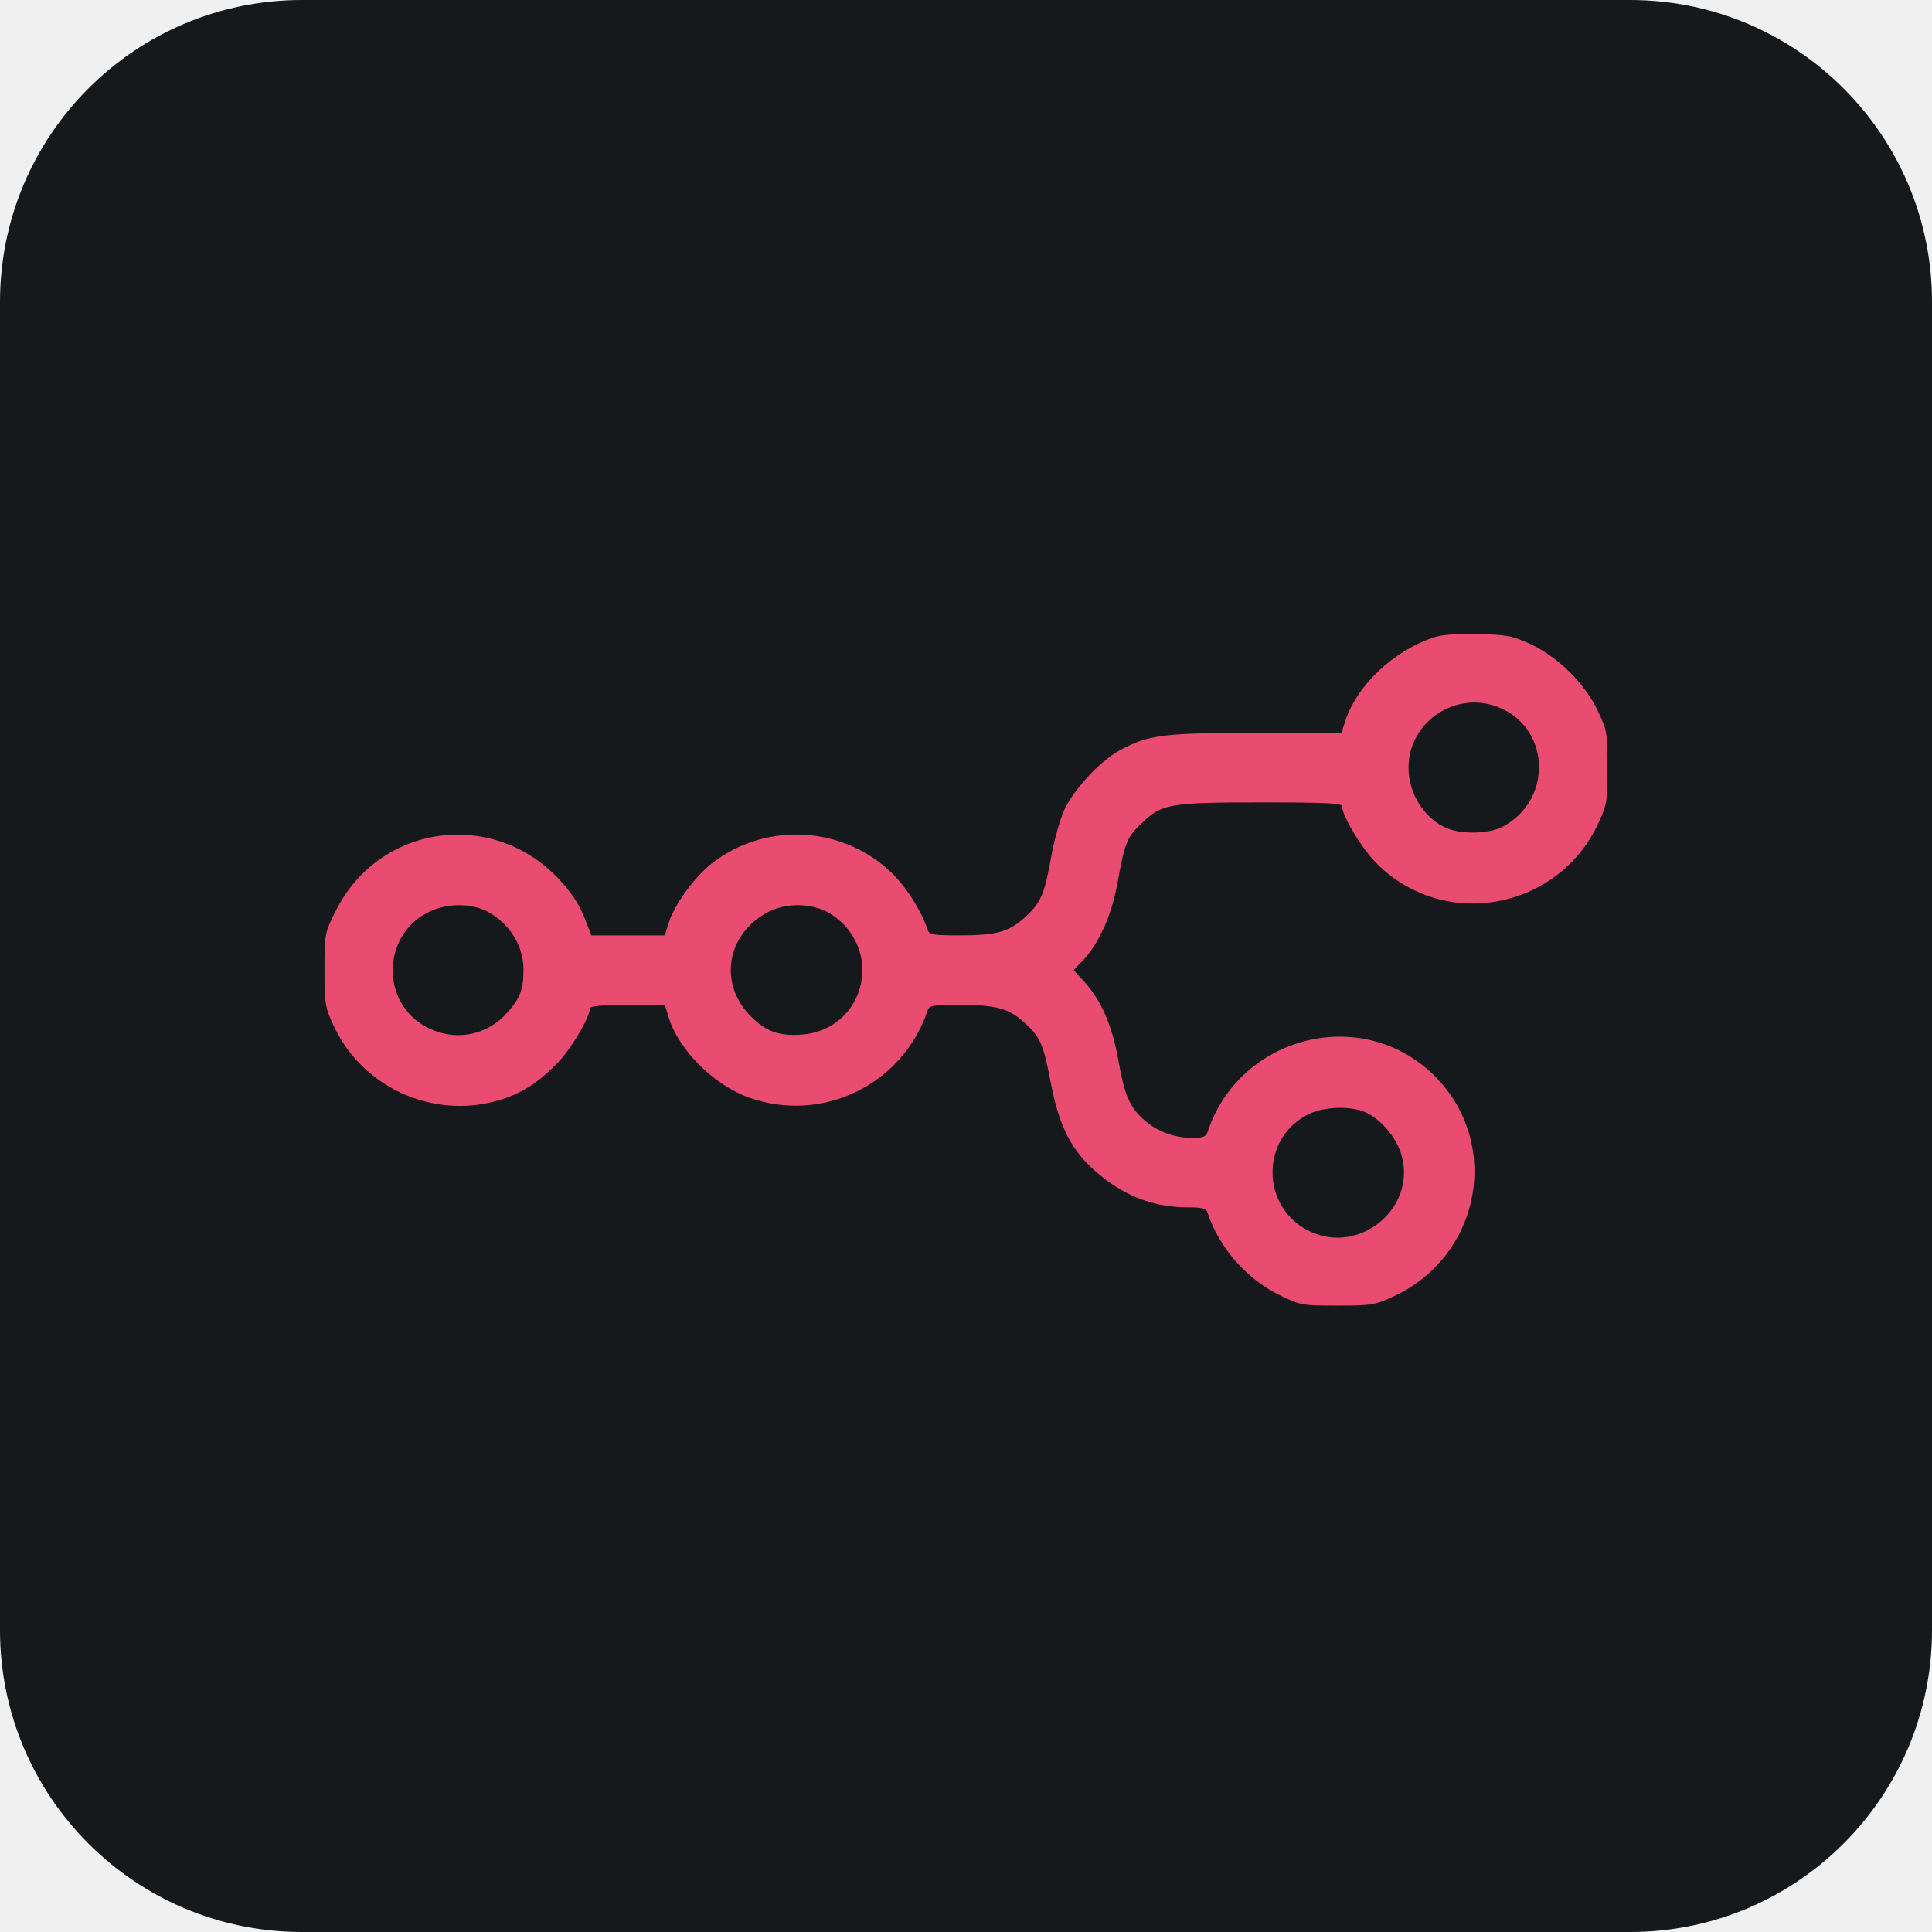
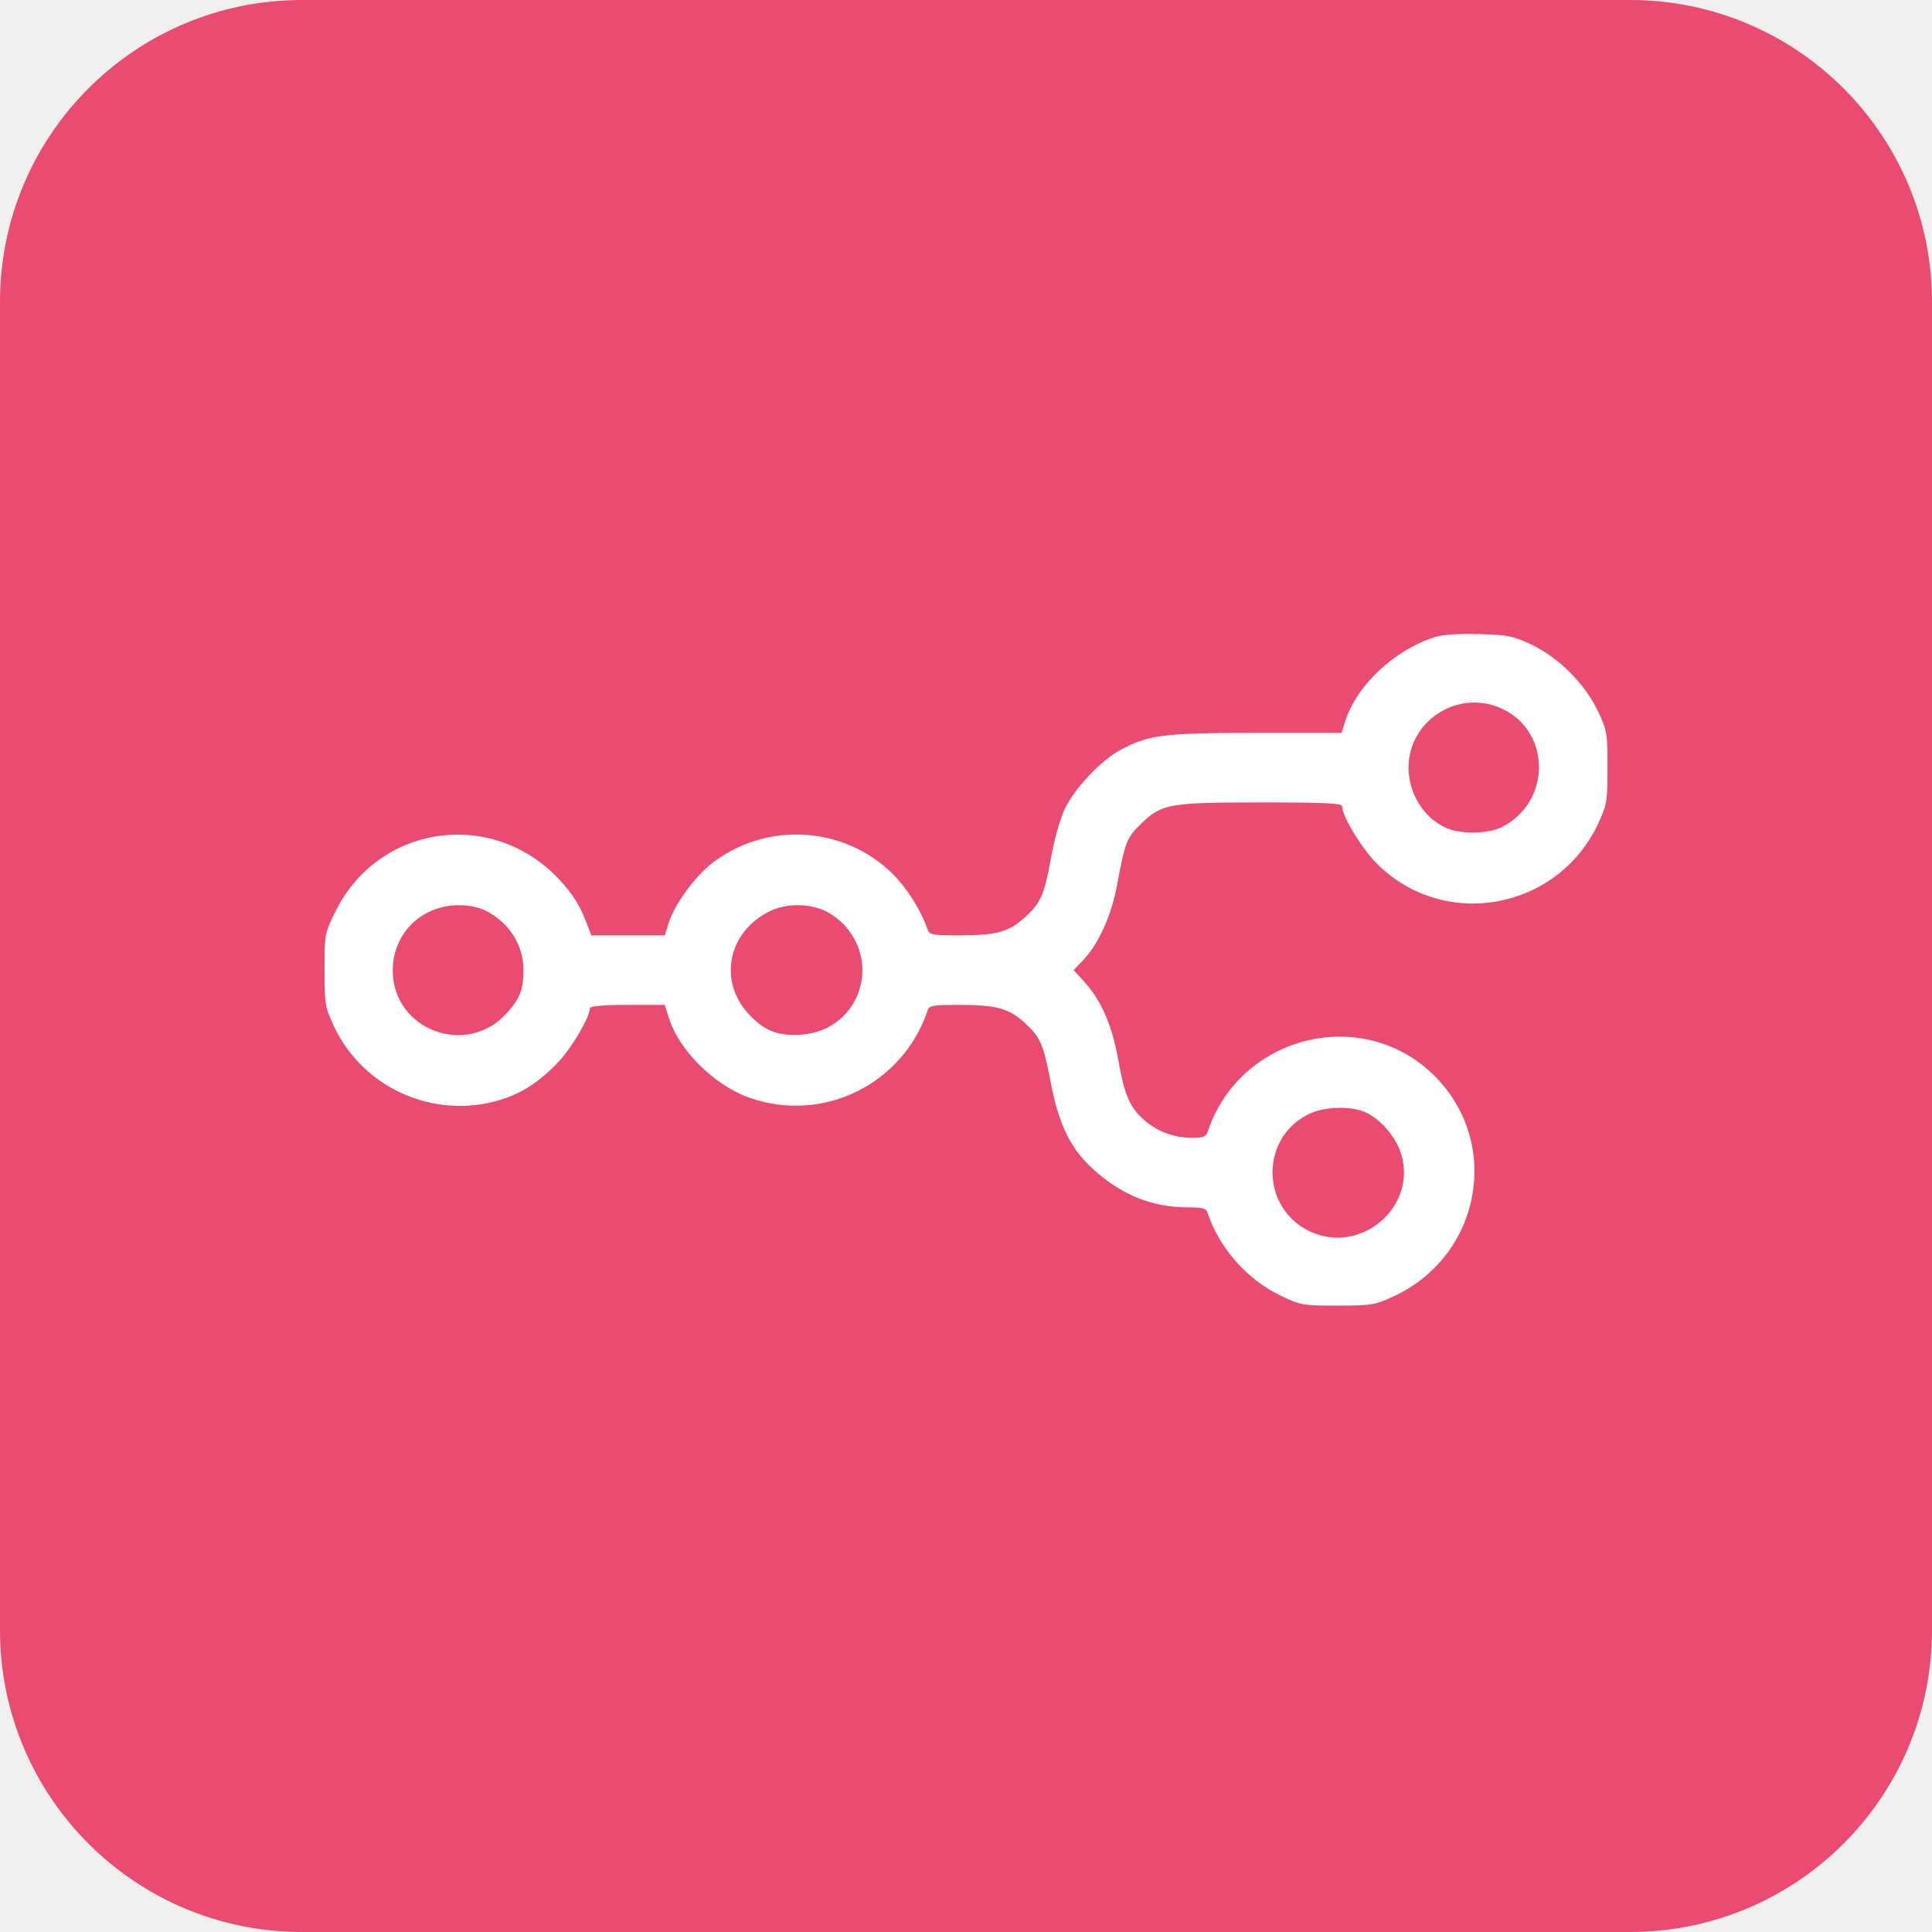
- <svg xmlns="http://www.w3.org/2000/svg" width="256" height="256" title="n8n" viewBox="0 0 256 256" fill="none" id="n8n">
-   <style>
- #n8n {
-     rect {fill: #15191C}
- 
-     @media (prefers-color-scheme: light) {
-         rect {fill: #F4F2ED}
-     }
- }
- </style>
-   <rect width="256" height="256" rx="40" fill="#15191C" />
-   <path d="M190.092 84.421C184.626 86.223 179.804 90.788 178.236 95.593L177.754 97.115H166.421C154.123 97.115 152.194 97.355 148.416 99.398C145.804 100.799 142.267 104.603 141.022 107.326C140.459 108.528 139.655 111.411 139.253 113.734C138.369 118.619 137.887 119.701 135.676 121.663C133.626 123.505 131.938 123.945 127.076 123.945C123.7 123.945 123.138 123.865 122.936 123.225C122.052 120.661 120.283 117.818 118.314 115.816C111.884 109.449 101.636 108.808 94.402 114.334C92.031 116.177 89.298 119.941 88.575 122.383L88.092 123.945H83.229H78.366L77.402 121.502C76.759 119.86 75.714 118.259 74.066 116.497C65.225 107.086 50.194 109.249 44.487 120.702C43 123.665 43 123.785 43 128.51C43 133.116 43.08 133.475 44.286 136.079C48.345 144.568 58.272 148.652 67.154 145.449C69.645 144.528 71.695 143.127 73.986 140.724C75.794 138.802 78.165 134.757 78.165 133.596C78.165 133.316 79.894 133.155 83.109 133.155H88.092L88.575 134.717C89.861 139.042 94.522 143.727 99.184 145.409C108.95 148.933 119.641 143.727 122.936 133.836C123.138 133.236 123.7 133.155 127.076 133.155C131.938 133.155 133.626 133.596 135.676 135.438C137.846 137.4 138.248 138.281 139.213 143.367C140.258 148.853 141.745 151.976 144.558 154.66C148.416 158.264 152.556 159.985 157.418 159.985C159.308 159.985 159.83 160.105 159.991 160.666C161.558 165.352 165.175 169.476 169.595 171.638C172.329 172.96 172.57 173 177.232 173C181.814 173 182.175 172.92 184.787 171.719C196.281 166.272 198.974 151.456 190.092 142.566C180.567 133.075 164.21 137.16 159.991 150.055C159.83 150.575 159.348 150.775 158.101 150.775C155.65 150.775 153.52 150.014 151.752 148.533C149.702 146.771 149.019 145.249 148.135 140.203C147.291 135.638 145.844 132.435 143.553 129.952L142.267 128.55L143.594 127.149C145.563 125.066 147.251 121.302 147.974 117.498C149.1 111.451 149.26 111.05 151.27 109.088C153.962 106.486 155.007 106.325 167.345 106.325C175.865 106.325 177.834 106.445 177.834 106.846C177.834 108.127 180.447 112.453 182.456 114.454C191.338 123.304 206.289 120.621 211.714 109.249C212.919 106.645 213 106.286 213 101.72C213 97.155 212.96 96.795 211.714 94.192C209.986 90.548 206.49 87.104 202.872 85.382C200.421 84.261 199.698 84.1 195.919 84.02C193.227 83.94 191.097 84.1 190.092 84.421ZM198.934 93.871C205.525 96.835 205.605 106.205 199.054 109.569C197.286 110.49 193.709 110.57 191.78 109.769C188.766 108.528 186.636 105.204 186.636 101.72C186.636 95.473 193.227 91.269 198.934 93.871ZM64.421 120.702C67.475 122.263 69.364 125.267 69.364 128.47C69.364 131.073 68.922 132.274 67.234 134.156C61.969 140.164 52.083 136.559 52.042 128.63C52.042 123.705 55.78 119.981 60.804 119.941C62.13 119.941 63.496 120.221 64.421 120.702ZM109.352 120.702C110.236 121.102 111.522 122.103 112.205 122.944C116.747 128.43 113.371 136.559 106.298 137.08C103.244 137.32 101.475 136.679 99.506 134.677C95.286 130.512 96.17 124.065 101.395 121.062C103.686 119.701 106.861 119.58 109.352 120.702ZM180.808 147.331C182.858 148.172 184.988 150.655 185.671 152.937C187.802 159.985 180.205 166.352 173.534 163.149C166.943 159.985 166.984 150.575 173.614 147.532C175.544 146.651 178.919 146.531 180.808 147.331Z" fill="#EA4B71" />
+ <svg xmlns="http://www.w3.org/2000/svg" width="256" height="256" title="n8n" viewBox="0 0 256 256" fill="none">
+   <rect width="256" height="256" rx="40" fill="#EA4B71" />
+   <path d="M190.092 84.421C184.626 86.223 179.804 90.788 178.236 95.593L177.754 97.115H166.421C154.123 97.115 152.194 97.355 148.416 99.398C145.804 100.799 142.267 104.603 141.022 107.326C140.459 108.528 139.655 111.411 139.253 113.734C138.369 118.619 137.887 119.701 135.676 121.663C133.626 123.505 131.938 123.945 127.076 123.945C123.7 123.945 123.138 123.865 122.936 123.225C122.052 120.661 120.283 117.818 118.314 115.816C111.884 109.449 101.636 108.808 94.402 114.334C92.031 116.177 89.298 119.941 88.575 122.383L88.092 123.945H83.229H78.366L77.402 121.502C76.759 119.86 75.714 118.259 74.066 116.497C65.225 107.086 50.194 109.249 44.487 120.702C43 123.665 43 123.785 43 128.51C43 133.116 43.08 133.475 44.286 136.079C48.345 144.568 58.272 148.652 67.154 145.449C69.645 144.528 71.695 143.127 73.986 140.724C75.794 138.802 78.165 134.757 78.165 133.596C78.165 133.316 79.894 133.155 83.109 133.155H88.092L88.575 134.717C89.861 139.042 94.522 143.727 99.184 145.409C108.95 148.933 119.641 143.727 122.936 133.836C123.138 133.236 123.7 133.155 127.076 133.155C131.938 133.155 133.626 133.596 135.676 135.438C137.846 137.4 138.248 138.281 139.213 143.367C140.258 148.853 141.745 151.976 144.558 154.66C148.416 158.264 152.556 159.985 157.418 159.985C159.308 159.985 159.83 160.105 159.991 160.666C161.558 165.352 165.175 169.476 169.595 171.638C172.329 172.96 172.57 173 177.232 173C181.814 173 182.175 172.92 184.787 171.719C196.281 166.272 198.974 151.456 190.092 142.566C180.567 133.075 164.21 137.16 159.991 150.055C159.83 150.575 159.348 150.775 158.101 150.775C155.65 150.775 153.52 150.014 151.752 148.533C149.702 146.771 149.019 145.249 148.135 140.203C147.291 135.638 145.844 132.435 143.553 129.952L142.267 128.55L143.594 127.149C145.563 125.066 147.251 121.302 147.974 117.498C149.1 111.451 149.26 111.05 151.27 109.088C153.962 106.486 155.007 106.325 167.345 106.325C175.865 106.325 177.834 106.445 177.834 106.846C177.834 108.127 180.447 112.453 182.456 114.454C191.338 123.304 206.289 120.621 211.714 109.249C212.919 106.645 213 106.286 213 101.72C213 97.155 212.96 96.795 211.714 94.192C209.986 90.548 206.49 87.104 202.872 85.382C200.421 84.261 199.698 84.1 195.919 84.02C193.227 83.94 191.097 84.1 190.092 84.421ZM198.934 93.871C205.525 96.835 205.605 106.205 199.054 109.569C197.286 110.49 193.709 110.57 191.78 109.769C188.766 108.528 186.636 105.204 186.636 101.72C186.636 95.473 193.227 91.269 198.934 93.871ZM64.421 120.702C67.475 122.263 69.364 125.267 69.364 128.47C69.364 131.073 68.922 132.274 67.234 134.156C61.969 140.164 52.083 136.559 52.042 128.63C52.042 123.705 55.78 119.981 60.804 119.941C62.13 119.941 63.496 120.221 64.421 120.702ZM109.352 120.702C110.236 121.102 111.522 122.103 112.205 122.944C116.747 128.43 113.371 136.559 106.298 137.08C103.244 137.32 101.475 136.679 99.506 134.677C95.286 130.512 96.17 124.065 101.395 121.062C103.686 119.701 106.861 119.58 109.352 120.702ZM180.808 147.331C182.858 148.172 184.988 150.655 185.671 152.937C187.802 159.985 180.205 166.352 173.534 163.149C166.943 159.985 166.984 150.575 173.614 147.532C175.544 146.651 178.919 146.531 180.808 147.331Z" fill="#FFFFFF" />
</svg>
